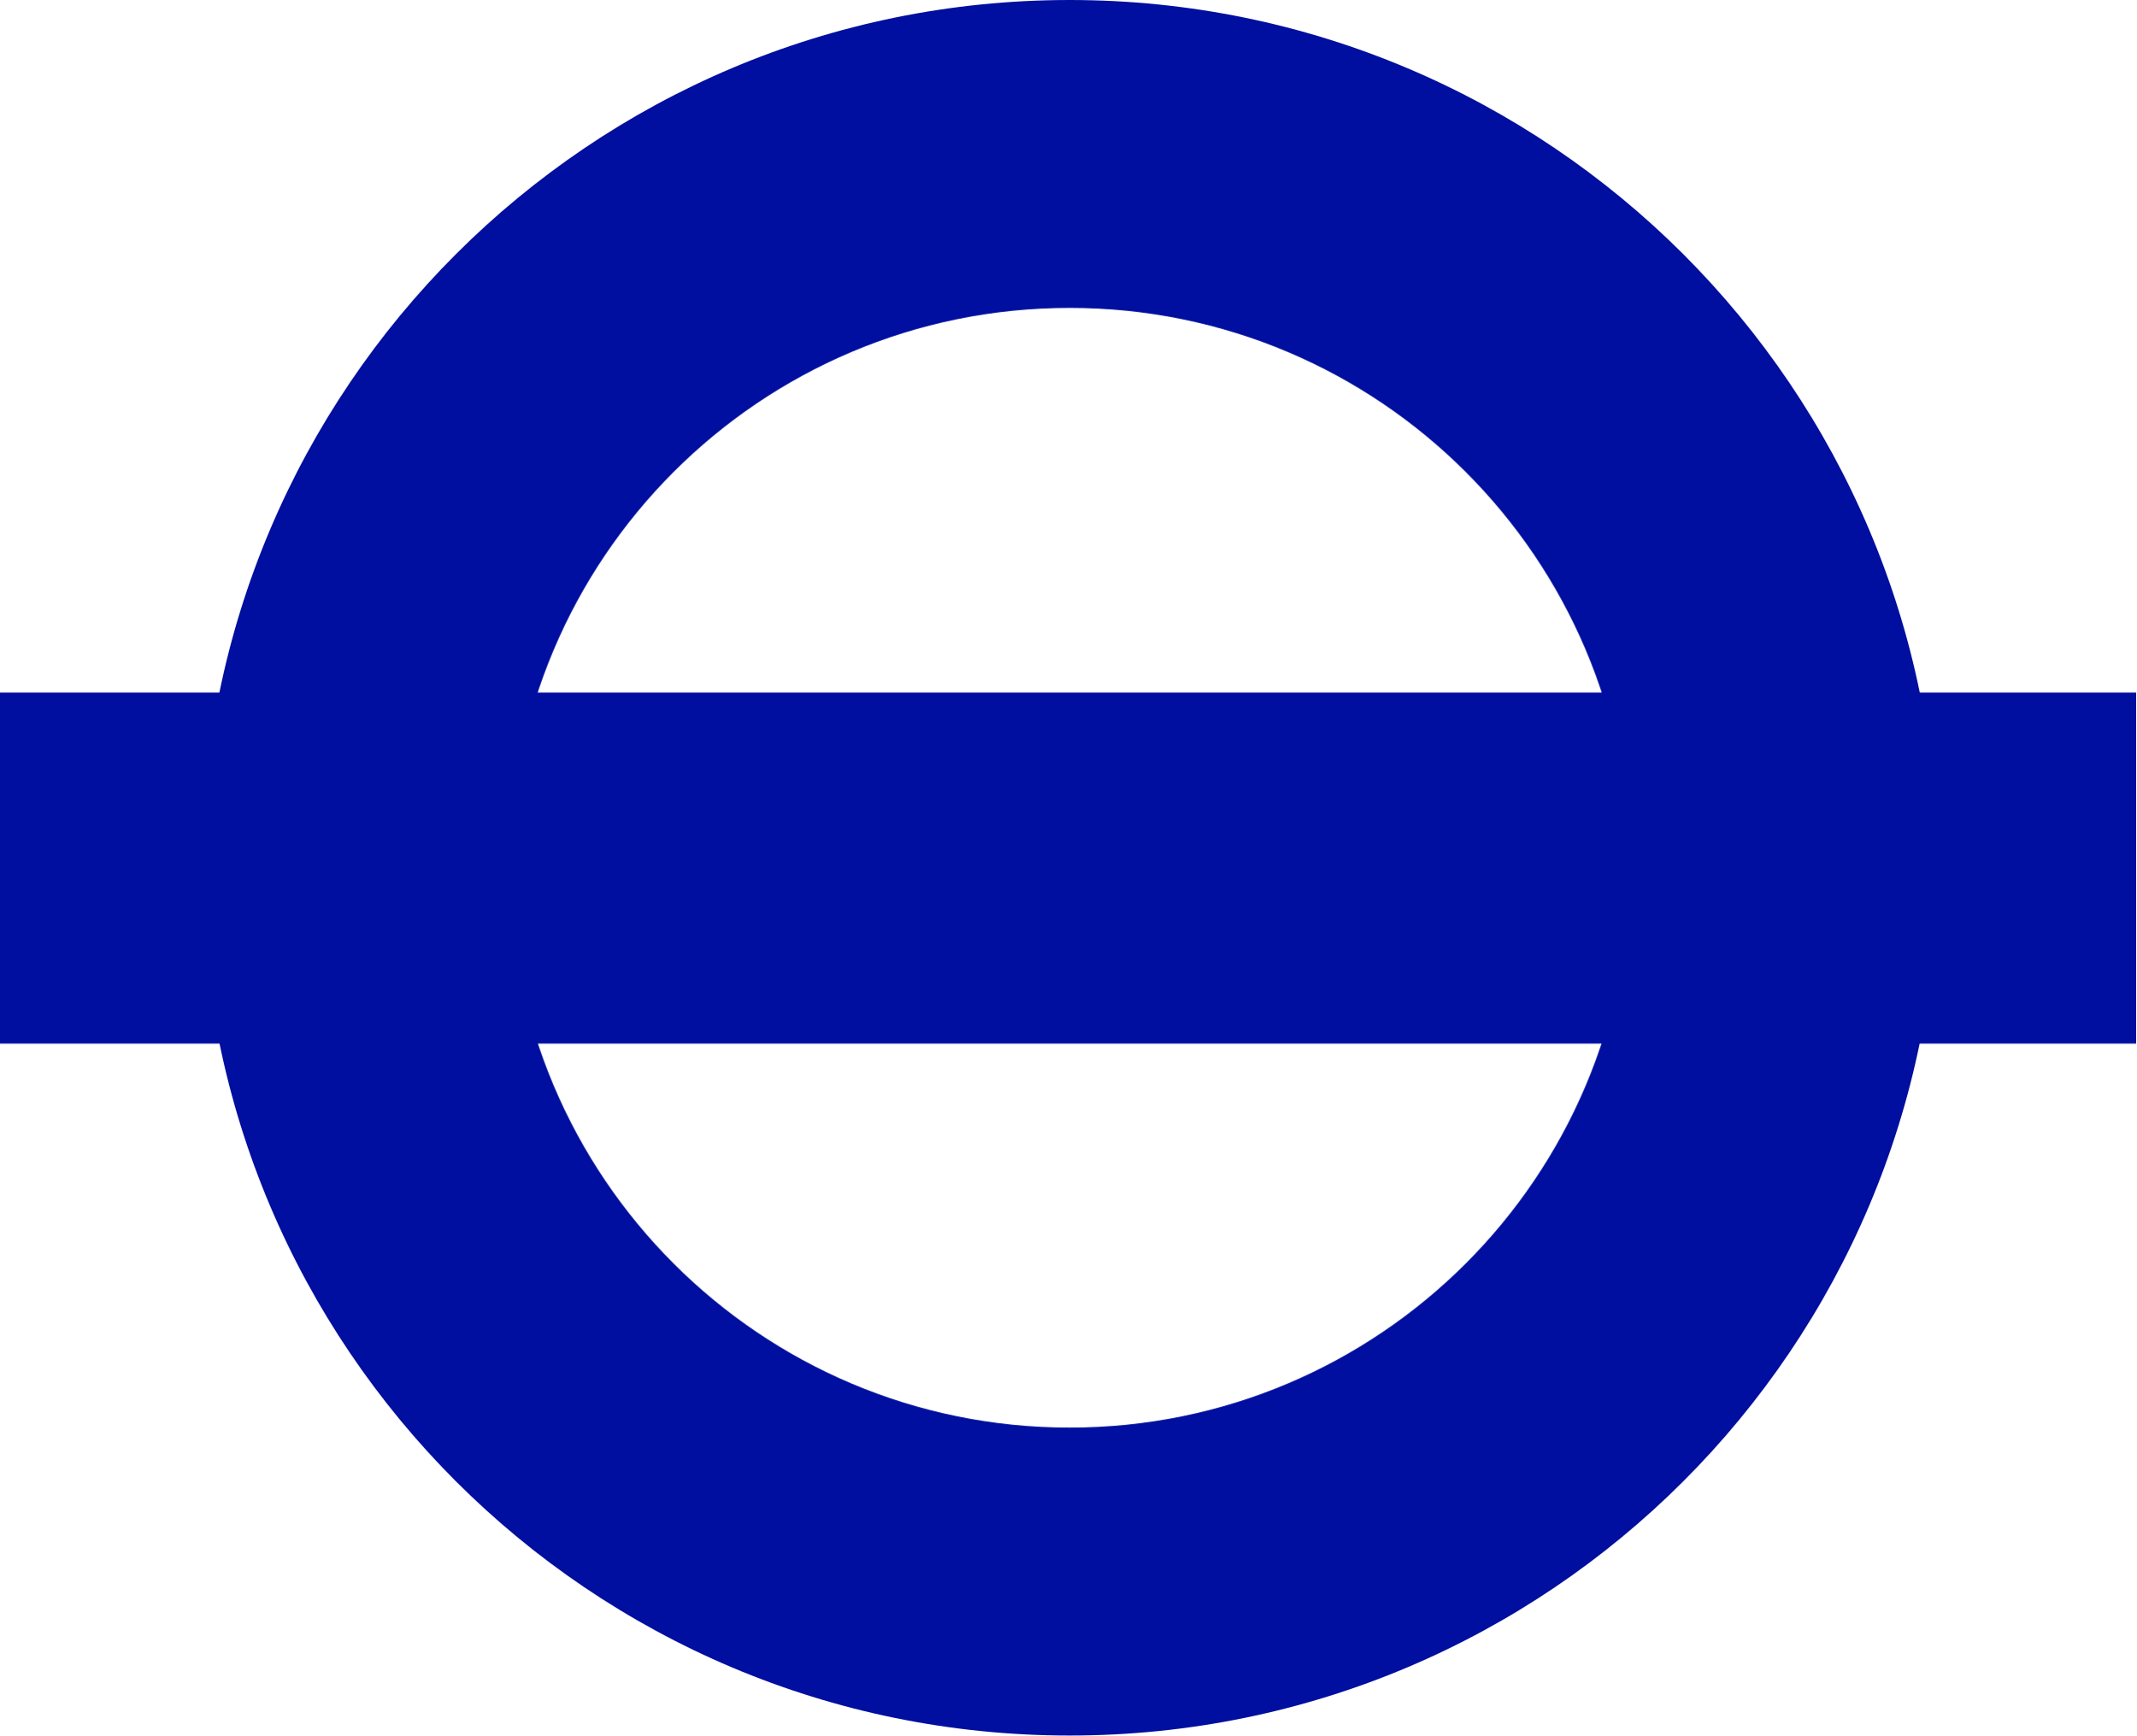
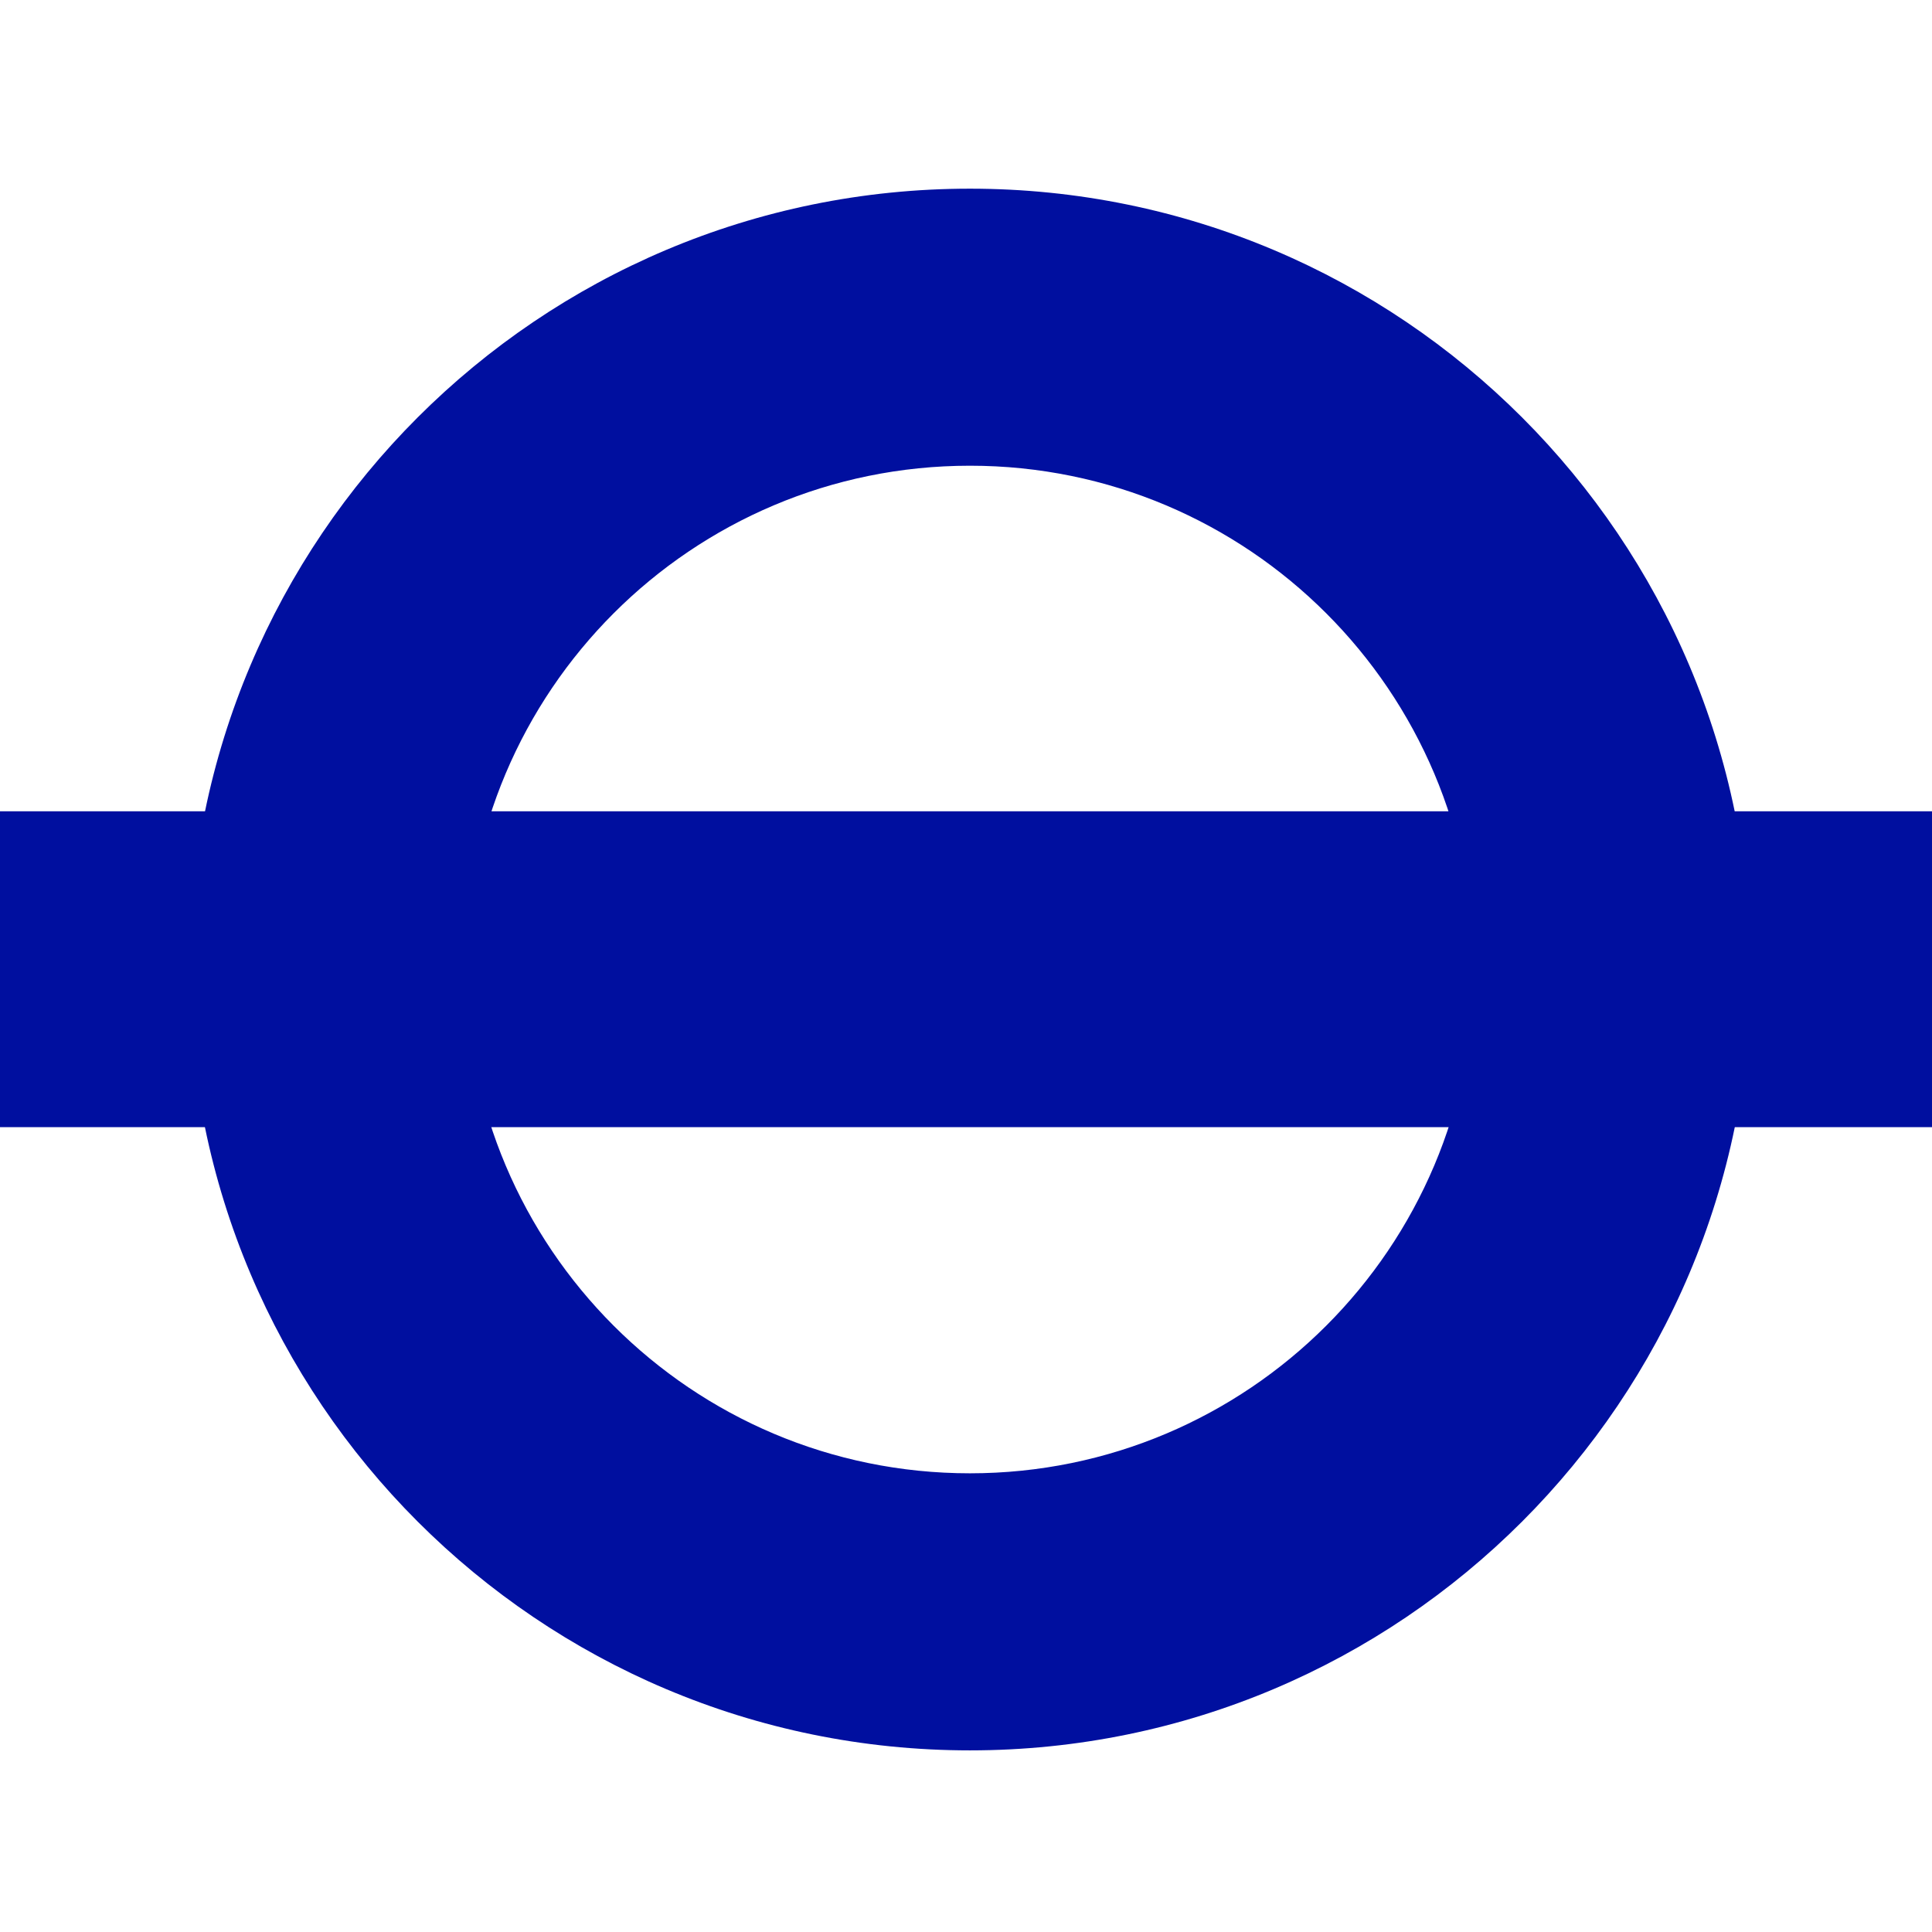
- <svg xmlns="http://www.w3.org/2000/svg" version="1.1" id="svg2158" height="500" x="0px" y="0px" viewBox="0 0 615.322 500" enable-background="new 0 0 615.322 500" xml:space="preserve">
+ <svg xmlns="http://www.w3.org/2000/svg" width="512" height="512" xml:space="preserve" enable-background="new 0 0 512 512" version="1.1">
  <g>
-     <path fill="#000F9F" d="M469.453,249.986c0,89.078-72.26,161.308-161.337,161.308c-89.1,0-161.294-72.23-161.294-161.308   c0-89.063,72.194-161.286,161.294-161.286C397.194,88.699,469.453,160.922,469.453,249.986 M308.116,0   C170.027,0,58.094,111.925,58.094,249.986C58.094,388.06,170.027,500,308.116,500c138.06,0,249.985-111.94,249.985-250.014   C558.101,111.925,446.176,0,308.116,0" />
-     <rect y="199.516" fill="#000F9F" width="615.322" height="101.129" />
+     <g stroke="null" id="svg_1">
+       <path stroke="null" id="svg_2" d="m390.581,256.922c0,73.733 -59.812,133.52 -133.544,133.52c-73.751,0 -133.508,-59.787 -133.508,-133.52c0,-73.72 59.757,-133.502 133.508,-133.502c73.733,-0.001 133.544,59.78 133.544,133.502m-133.544,-206.922c-114.301,0 -206.951,92.644 -206.951,206.922c0,114.288 92.651,206.945 206.951,206.945c114.277,0 206.921,-92.656 206.921,-206.945c0,-114.278 -92.644,-206.922 -206.921,-206.922" fill="#000F9F" />
+       <rect stroke="null" x="0" id="svg_3" height="83.708" width="512" fill="#000F9F" y="215" />
+     </g>
  </g>
</svg>
